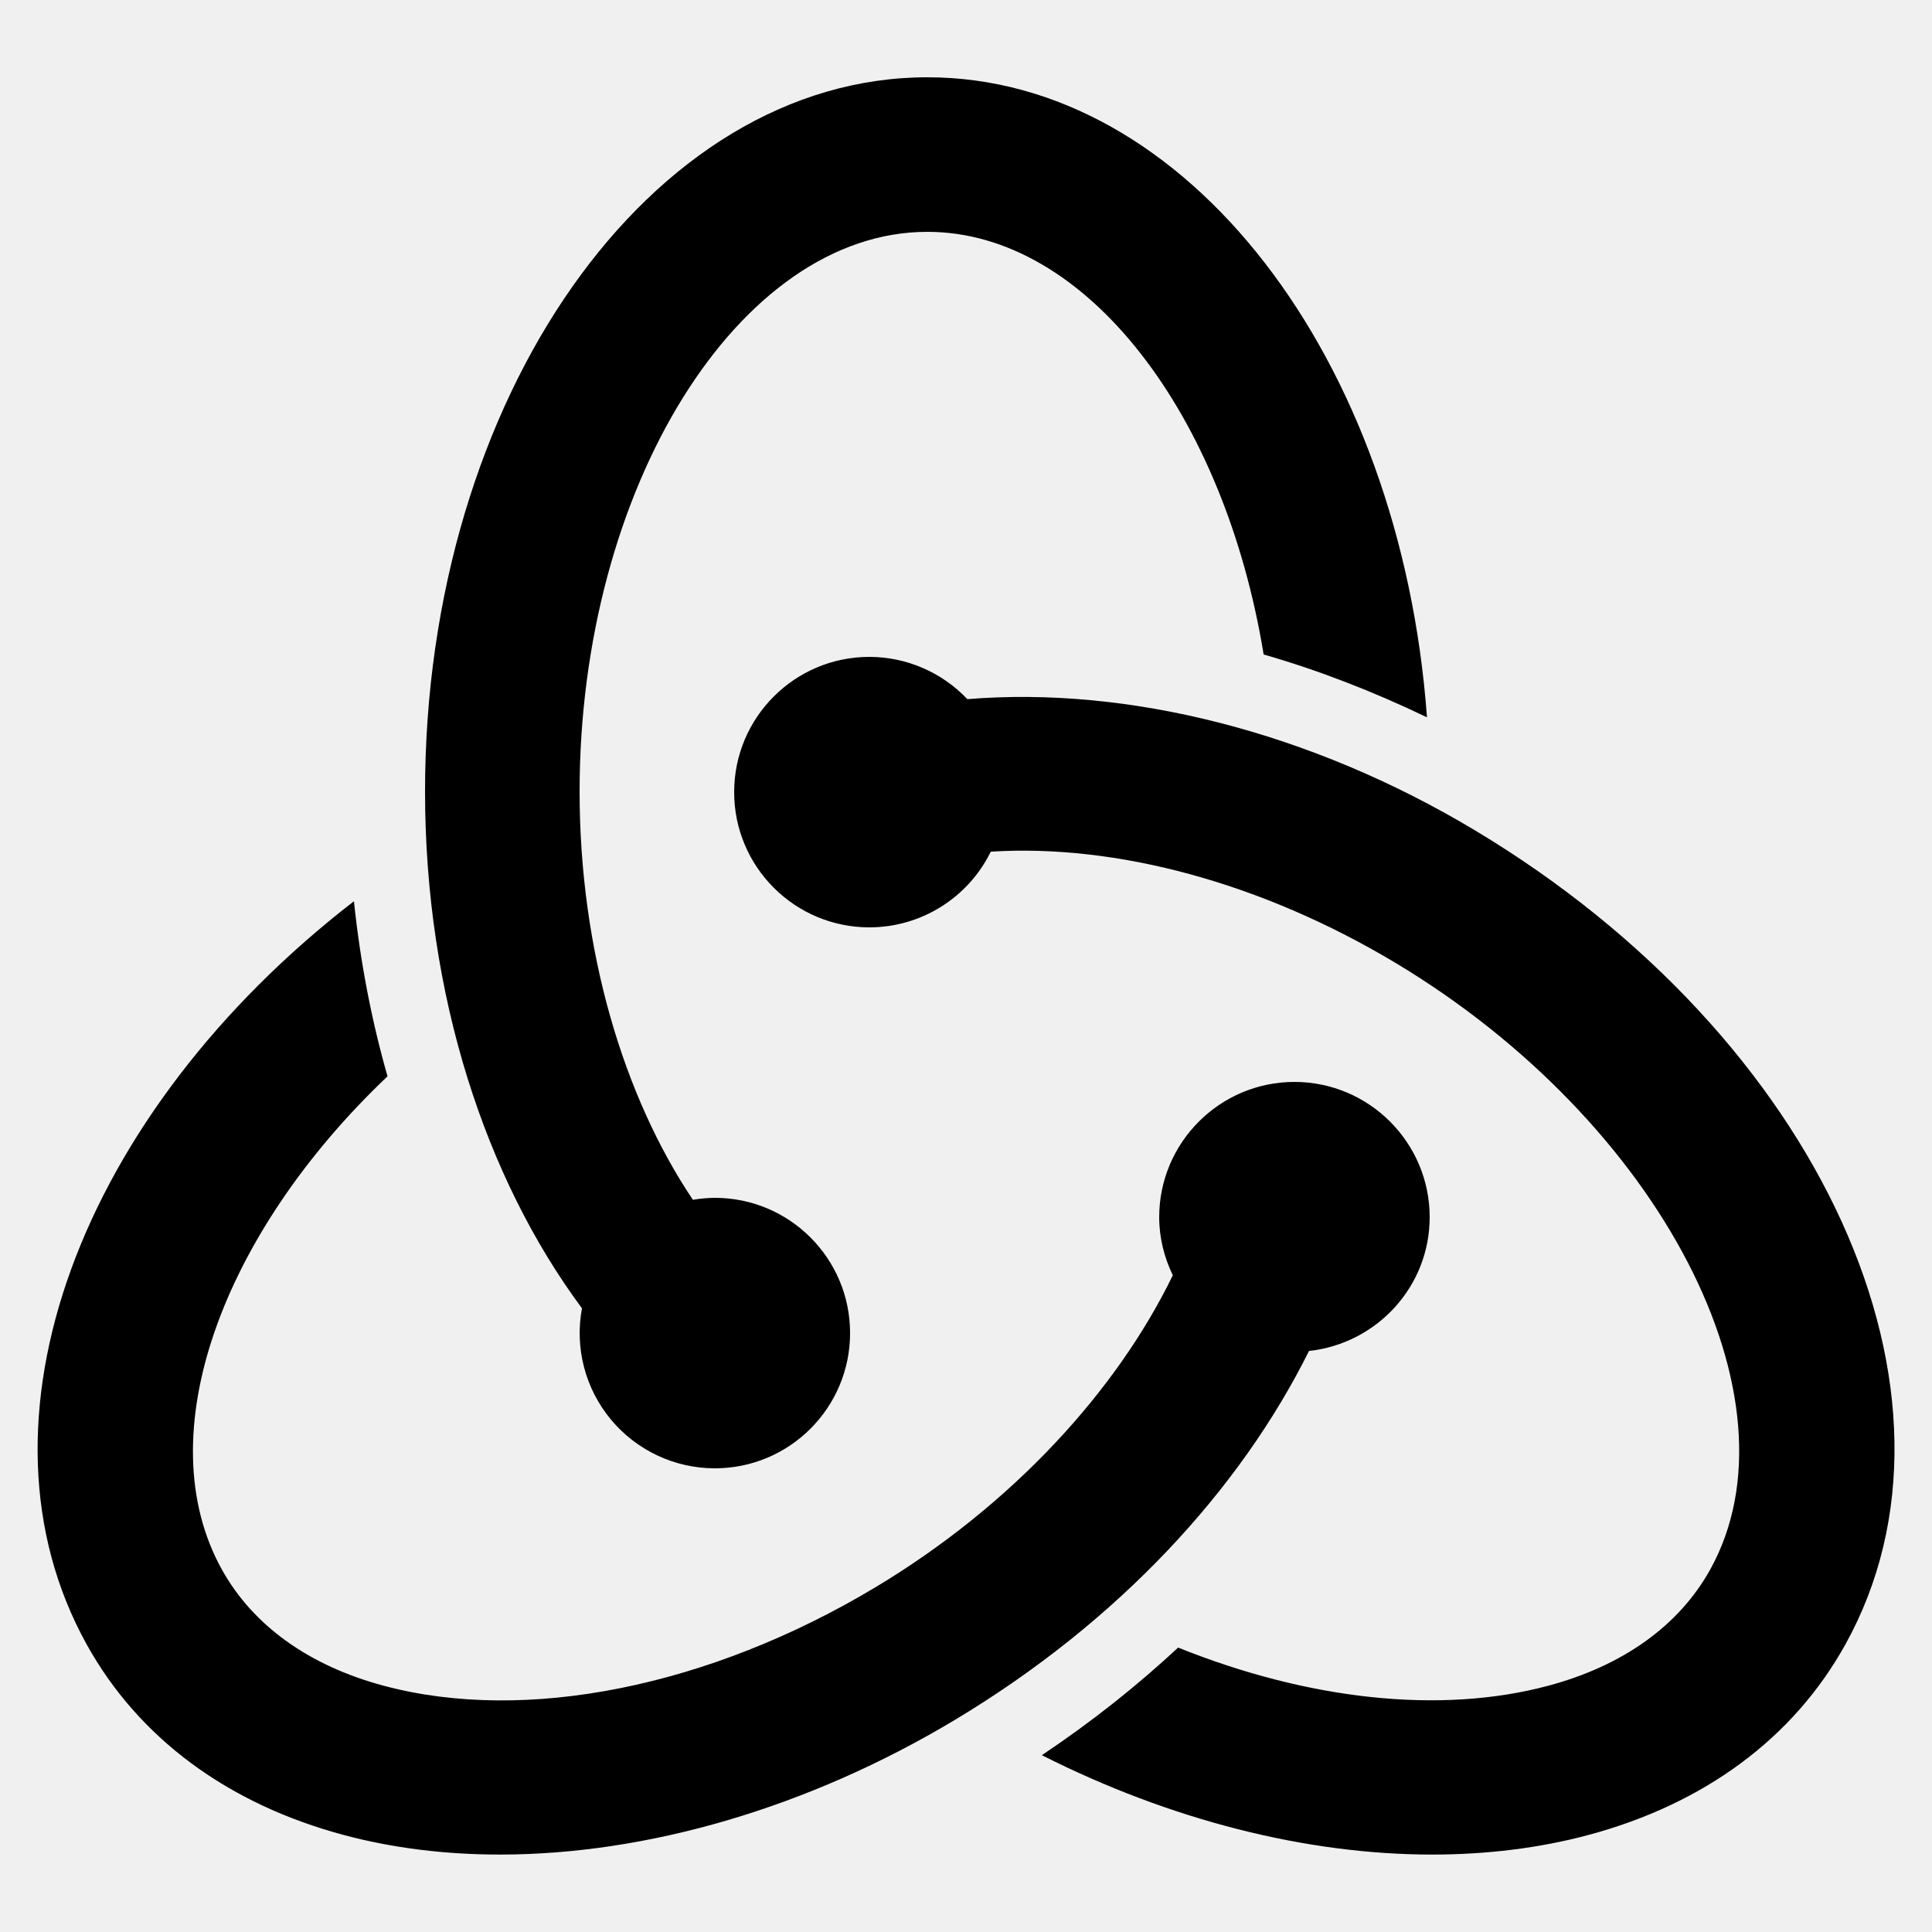
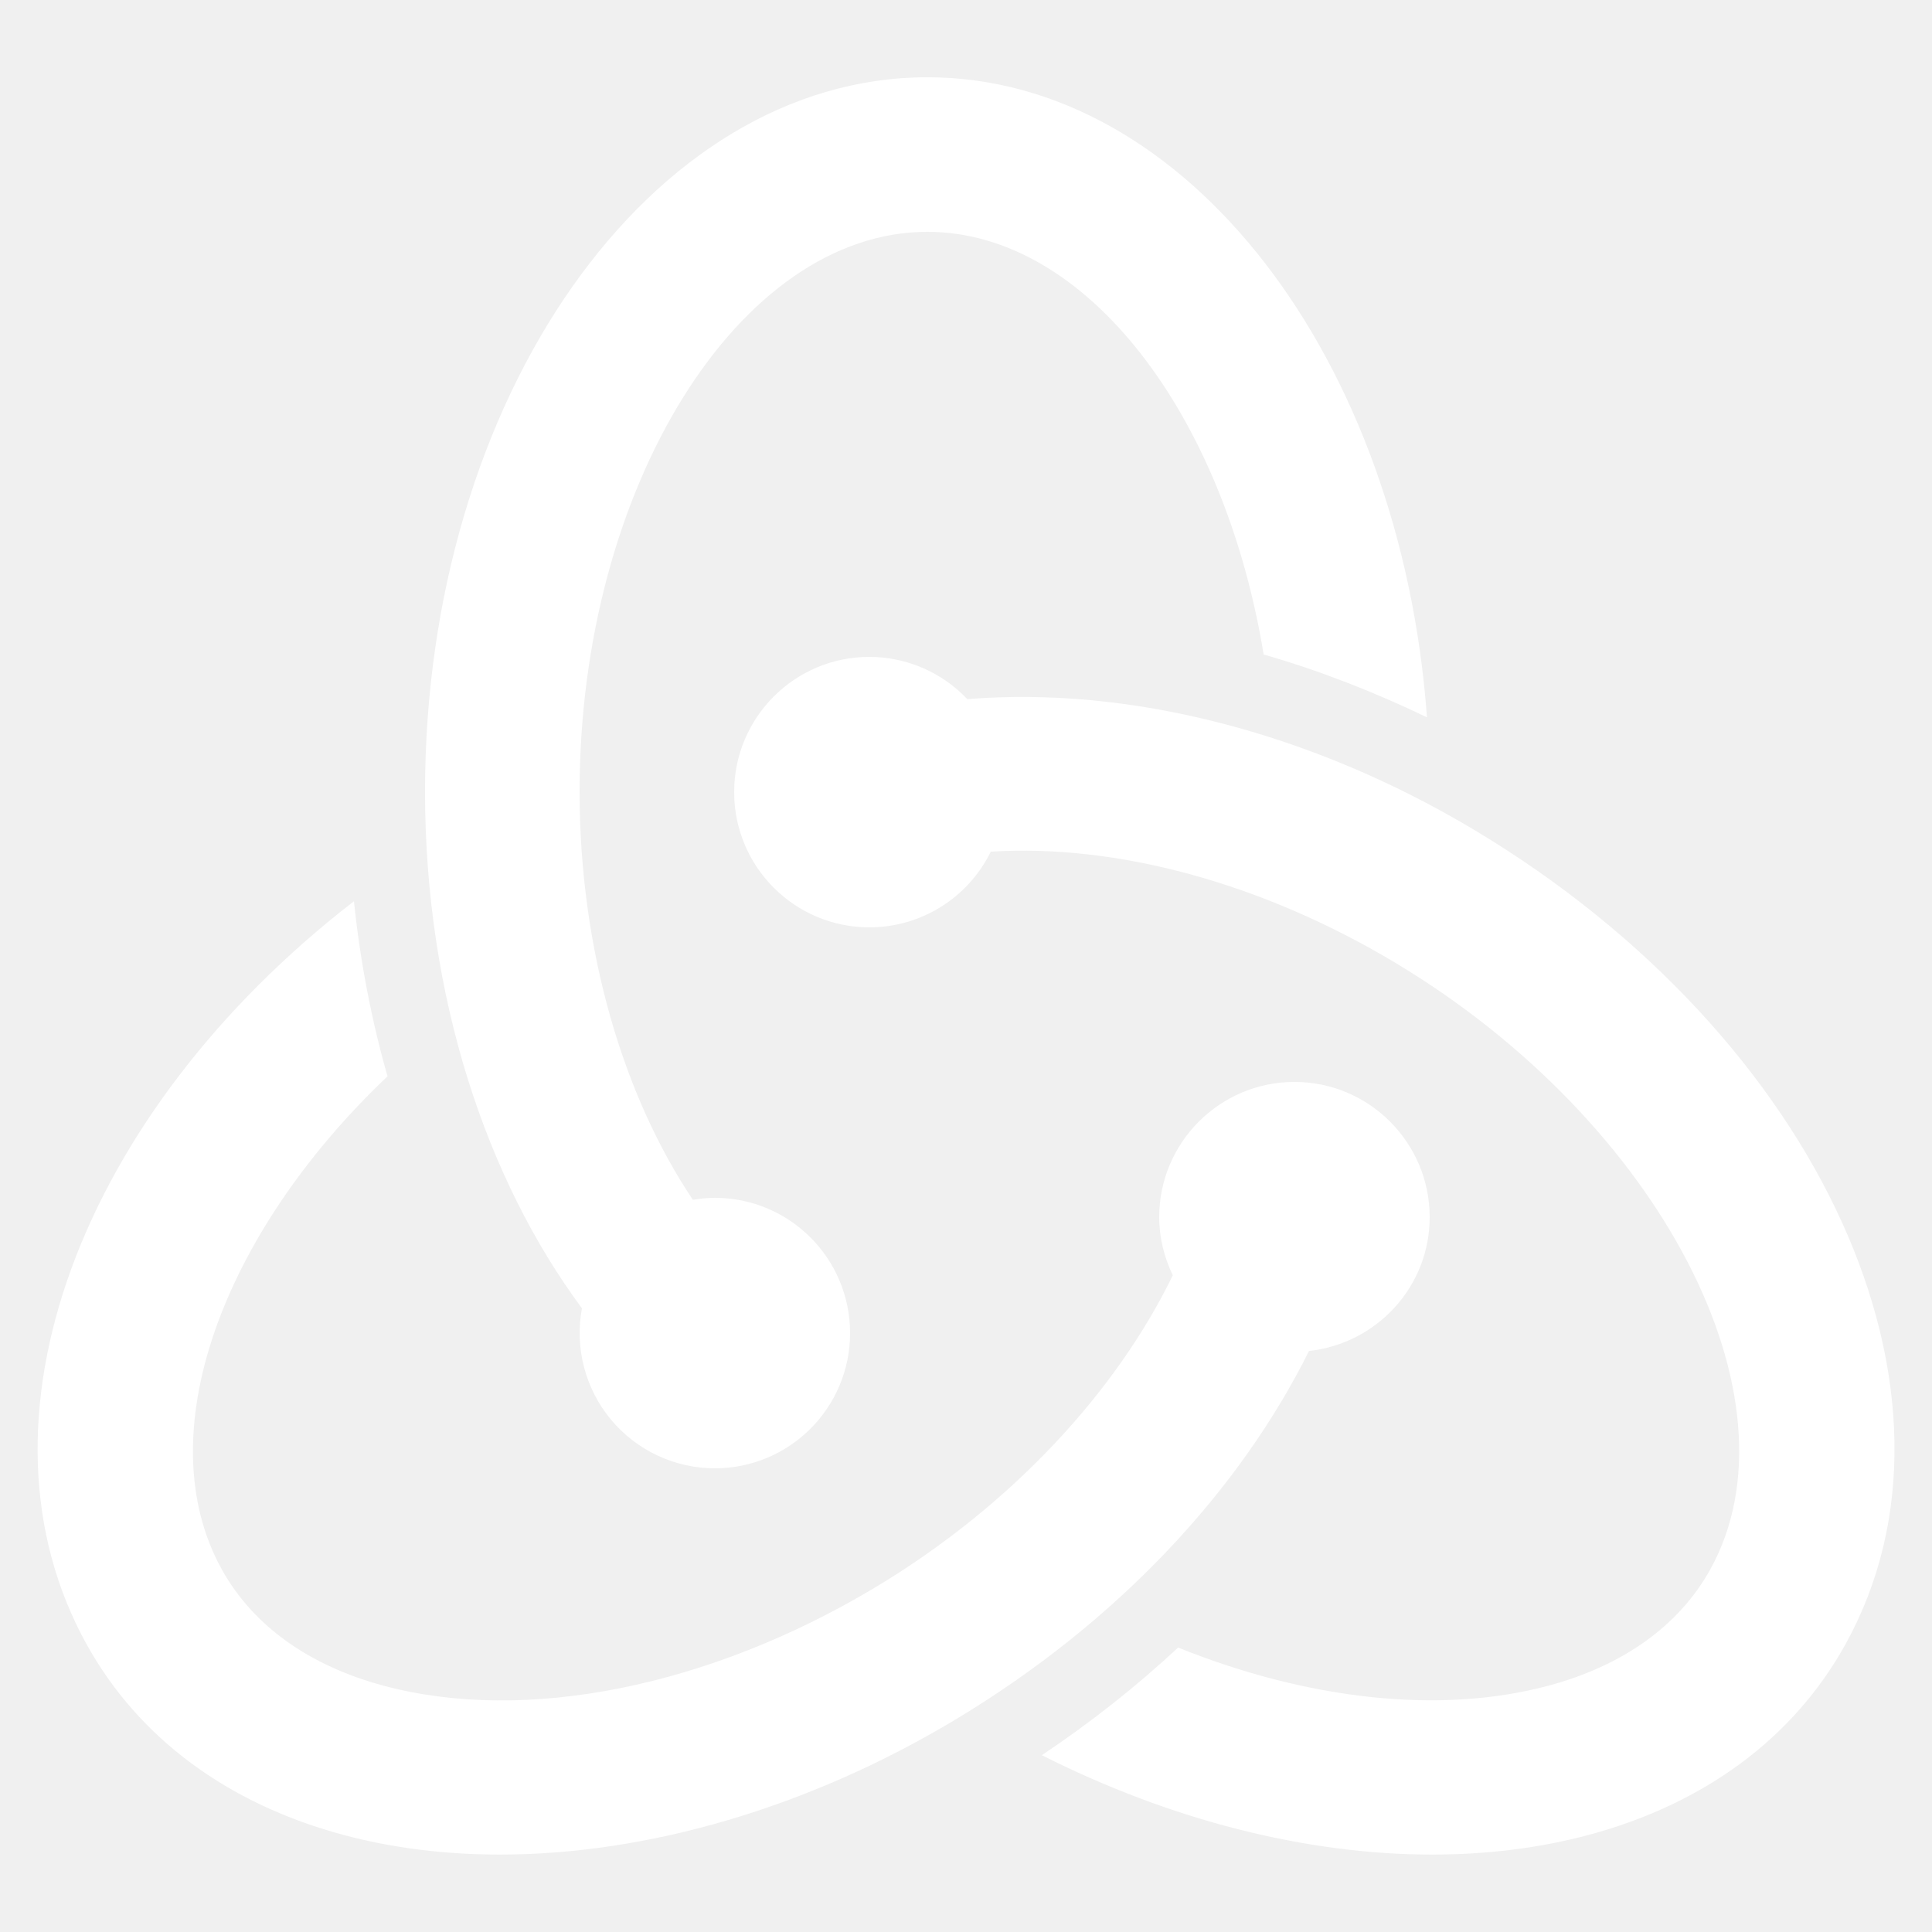
<svg xmlns="http://www.w3.org/2000/svg" viewBox="0 0 50 50" width="100px" height="100px">
-   <path d="M 24 2 C 16.832 2 11 10.292 11 20.486 C 11 25.753 12.565 30.495 15.061 33.859 A 3.5 3.5 0 0 0 18.5 38 A 3.5 3.5 0 1 0 18.5 31 A 3.5 3.5 0 0 0 17.932 31.051 C 16.144 28.387 15 24.611 15 20.486 C 15 12.633 19.122 6 24 6 C 28.119 6 31.689 10.738 32.703 16.938 C 34.125 17.346 35.542 17.897 36.93 18.564 C 36.252 9.27 30.712 2 24 2 z M 22.5 17 A 3.5 3.5 0 1 0 22.5 24 A 3.5 3.5 0 0 0 25.641 22.041 C 28.89 21.837 32.646 22.84 36.113 24.918 C 42.973 29.031 46.704 36.223 44.258 40.623 C 43.454 42.069 42.005 43.109 40.068 43.627 C 37.279 44.373 33.859 43.994 30.49 42.639 C 29.421 43.633 28.246 44.566 26.963 45.424 C 30.291 47.105 33.81 47.996 37.062 47.996 C 38.472 47.996 39.834 47.83 41.104 47.49 C 44.111 46.685 46.411 44.982 47.754 42.566 C 51.338 36.117 47.128 26.858 38.17 21.488 C 33.907 18.932 29.186 17.754 25.035 18.094 A 3.5 3.5 0 0 0 22.5 17 z M 9.16 23.324 C 2.079 28.795 -0.958 36.799 2.248 42.566 C 3.591 44.982 5.891 46.685 8.898 47.49 C 10.169 47.83 11.527 47.996 12.939 47.996 C 16.739 47.996 20.91 46.79 24.707 44.514 C 28.955 41.967 32.096 38.544 33.877 34.963 C 35.628 34.772 37 33.301 37 31.5 C 37 29.57 35.43 28 33.5 28 C 31.57 28 30 29.57 30 31.5 C 30 32.04 30.132 32.547 30.352 33.004 C 28.908 35.979 26.213 38.945 22.65 41.082 C 18.354 43.658 13.6 44.61 9.932 43.627 C 7.996 43.109 6.548 42.069 5.744 40.623 C 3.81 37.143 5.746 31.923 10.029 27.855 C 9.618 26.415 9.324 24.899 9.16 23.324 z" />
+   <path fill="white" d="M 24 2 C 16.832 2 11 10.292 11 20.486 C 11 25.753 12.565 30.495 15.061 33.859 A 3.5 3.5 0 0 0 18.5 38 A 3.5 3.5 0 1 0 18.5 31 A 3.5 3.5 0 0 0 17.932 31.051 C 16.144 28.387 15 24.611 15 20.486 C 15 12.633 19.122 6 24 6 C 28.119 6 31.689 10.738 32.703 16.938 C 34.125 17.346 35.542 17.897 36.93 18.564 C 36.252 9.27 30.712 2 24 2 z M 22.5 17 A 3.5 3.5 0 1 0 22.5 24 A 3.5 3.5 0 0 0 25.641 22.041 C 28.89 21.837 32.646 22.84 36.113 24.918 C 42.973 29.031 46.704 36.223 44.258 40.623 C 43.454 42.069 42.005 43.109 40.068 43.627 C 37.279 44.373 33.859 43.994 30.49 42.639 C 29.421 43.633 28.246 44.566 26.963 45.424 C 30.291 47.105 33.81 47.996 37.062 47.996 C 38.472 47.996 39.834 47.83 41.104 47.49 C 44.111 46.685 46.411 44.982 47.754 42.566 C 51.338 36.117 47.128 26.858 38.17 21.488 C 33.907 18.932 29.186 17.754 25.035 18.094 A 3.5 3.5 0 0 0 22.5 17 z M 9.16 23.324 C 2.079 28.795 -0.958 36.799 2.248 42.566 C 3.591 44.982 5.891 46.685 8.898 47.49 C 10.169 47.83 11.527 47.996 12.939 47.996 C 16.739 47.996 20.91 46.79 24.707 44.514 C 28.955 41.967 32.096 38.544 33.877 34.963 C 35.628 34.772 37 33.301 37 31.5 C 37 29.57 35.43 28 33.5 28 C 31.57 28 30 29.57 30 31.5 C 30 32.04 30.132 32.547 30.352 33.004 C 28.908 35.979 26.213 38.945 22.65 41.082 C 18.354 43.658 13.6 44.61 9.932 43.627 C 7.996 43.109 6.548 42.069 5.744 40.623 C 3.81 37.143 5.746 31.923 10.029 27.855 C 9.618 26.415 9.324 24.899 9.16 23.324 z" />
</svg>
